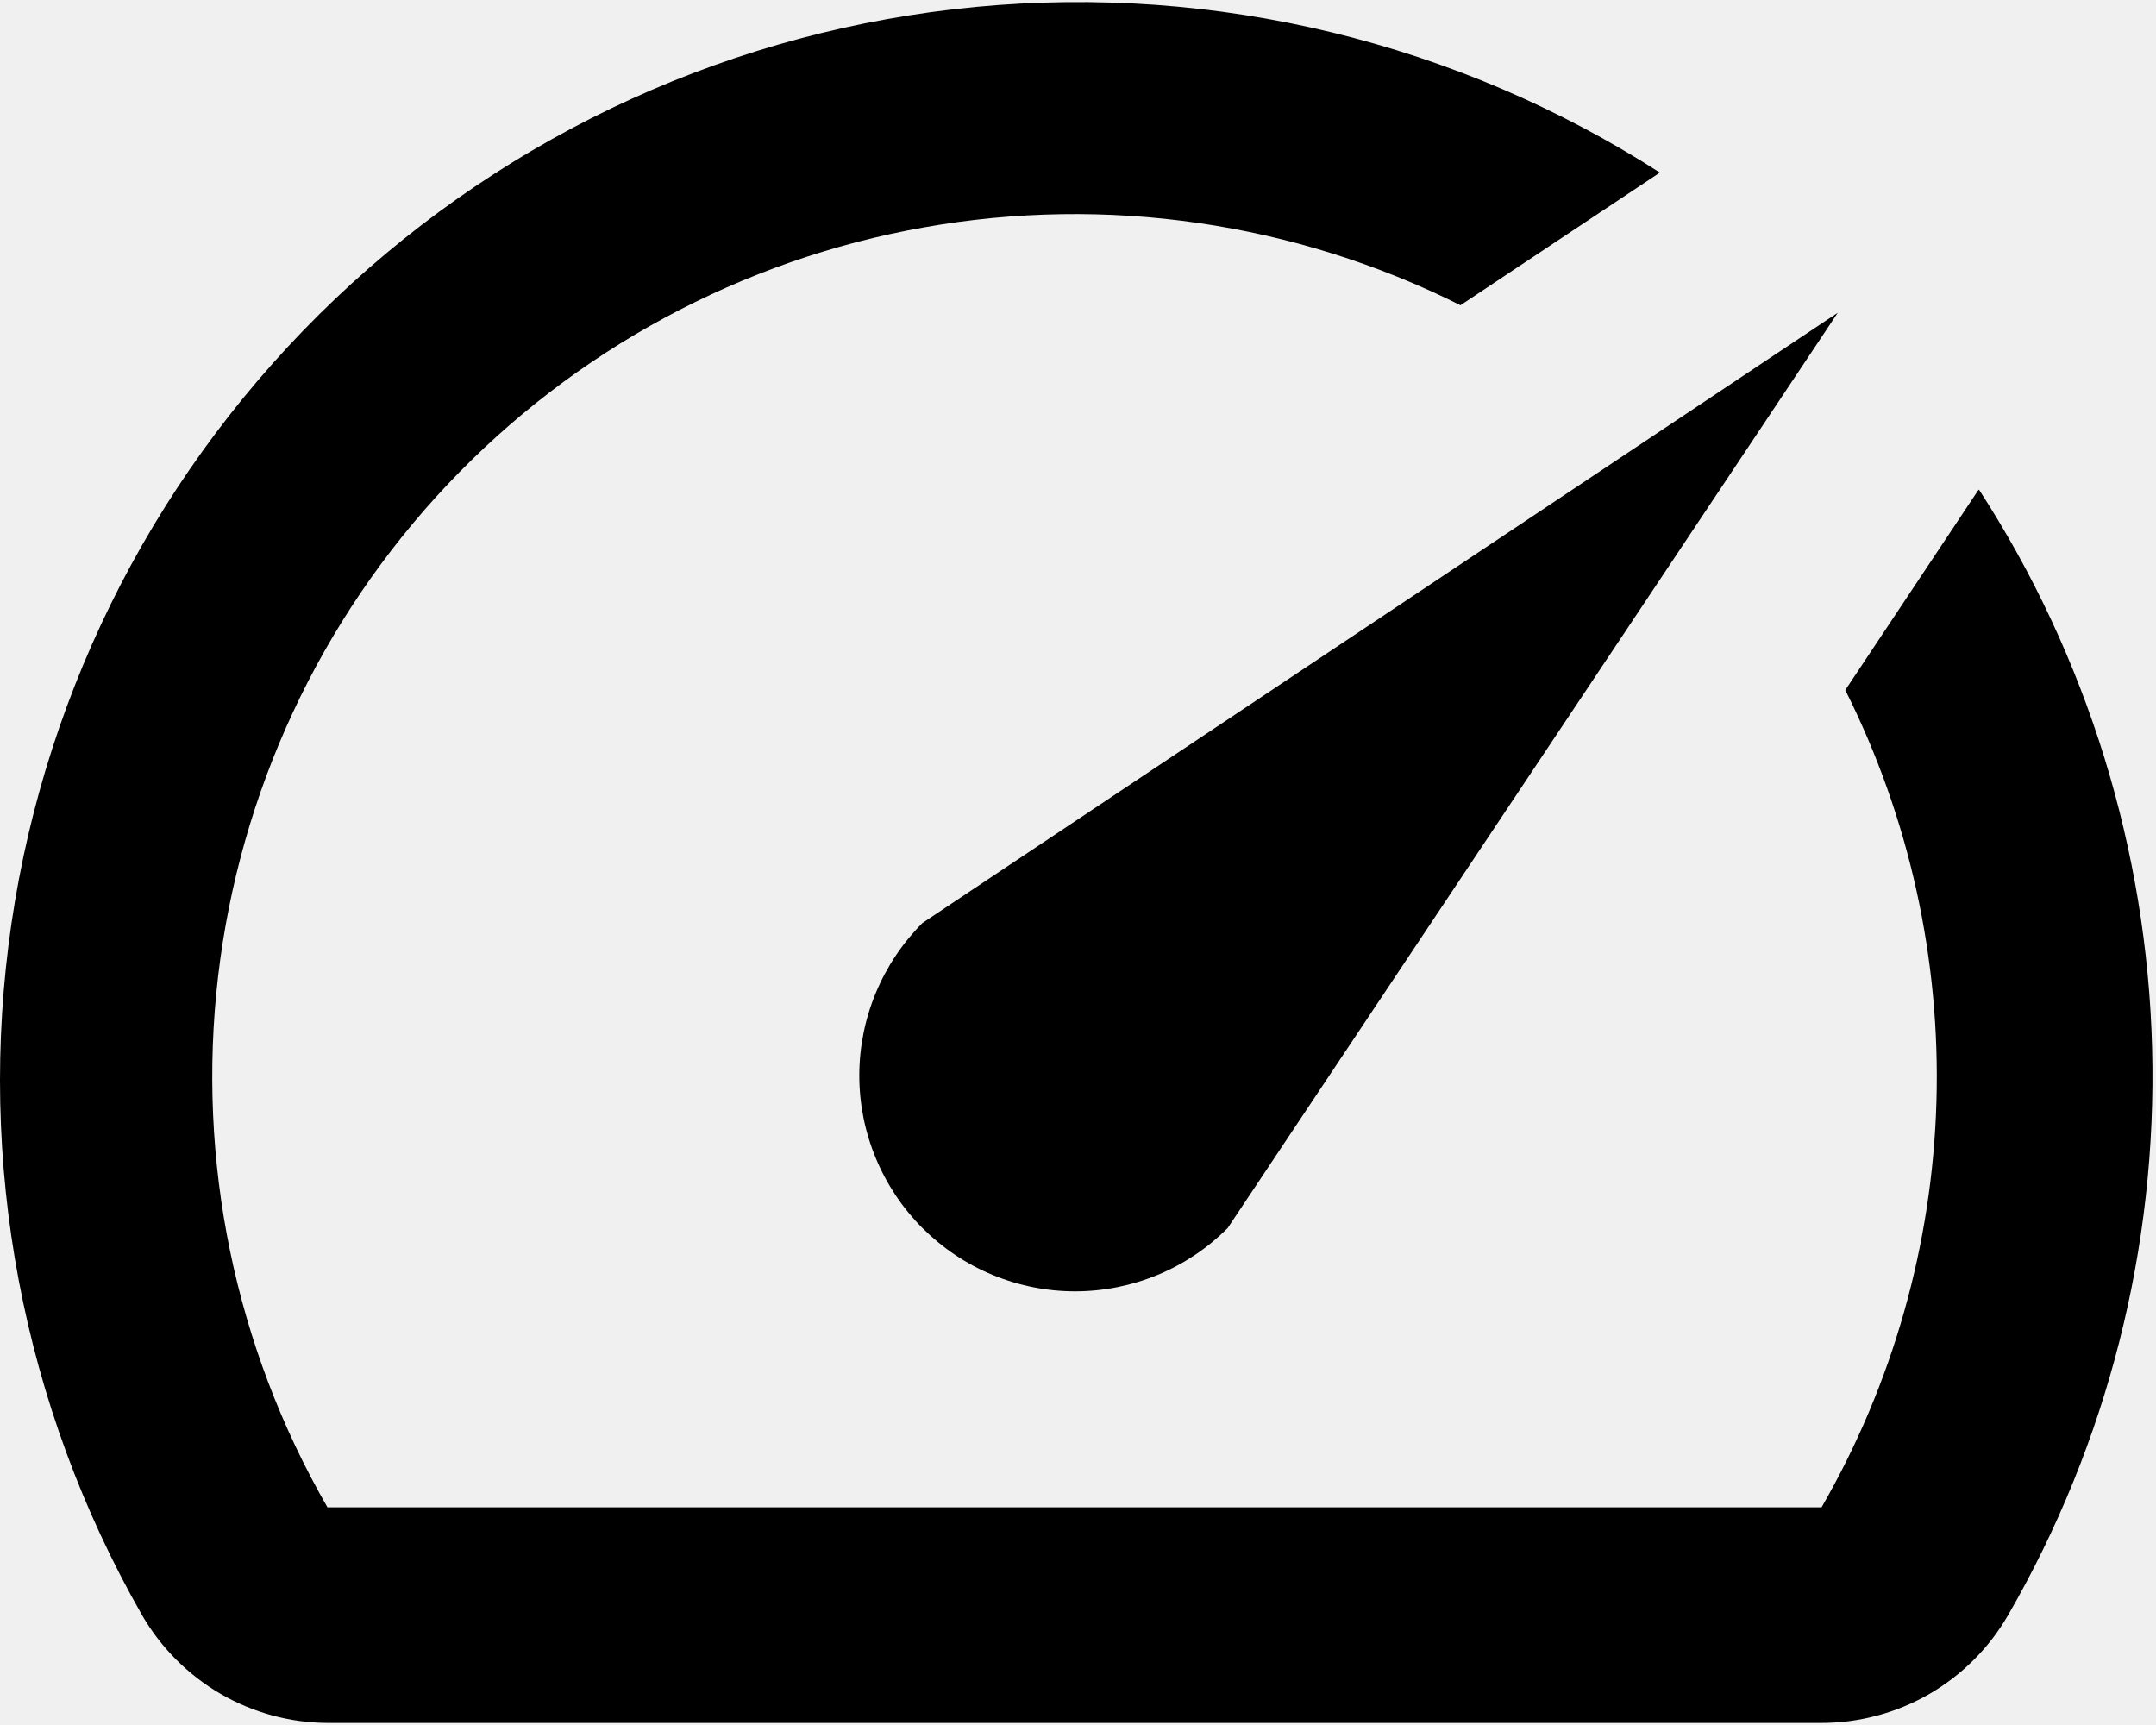
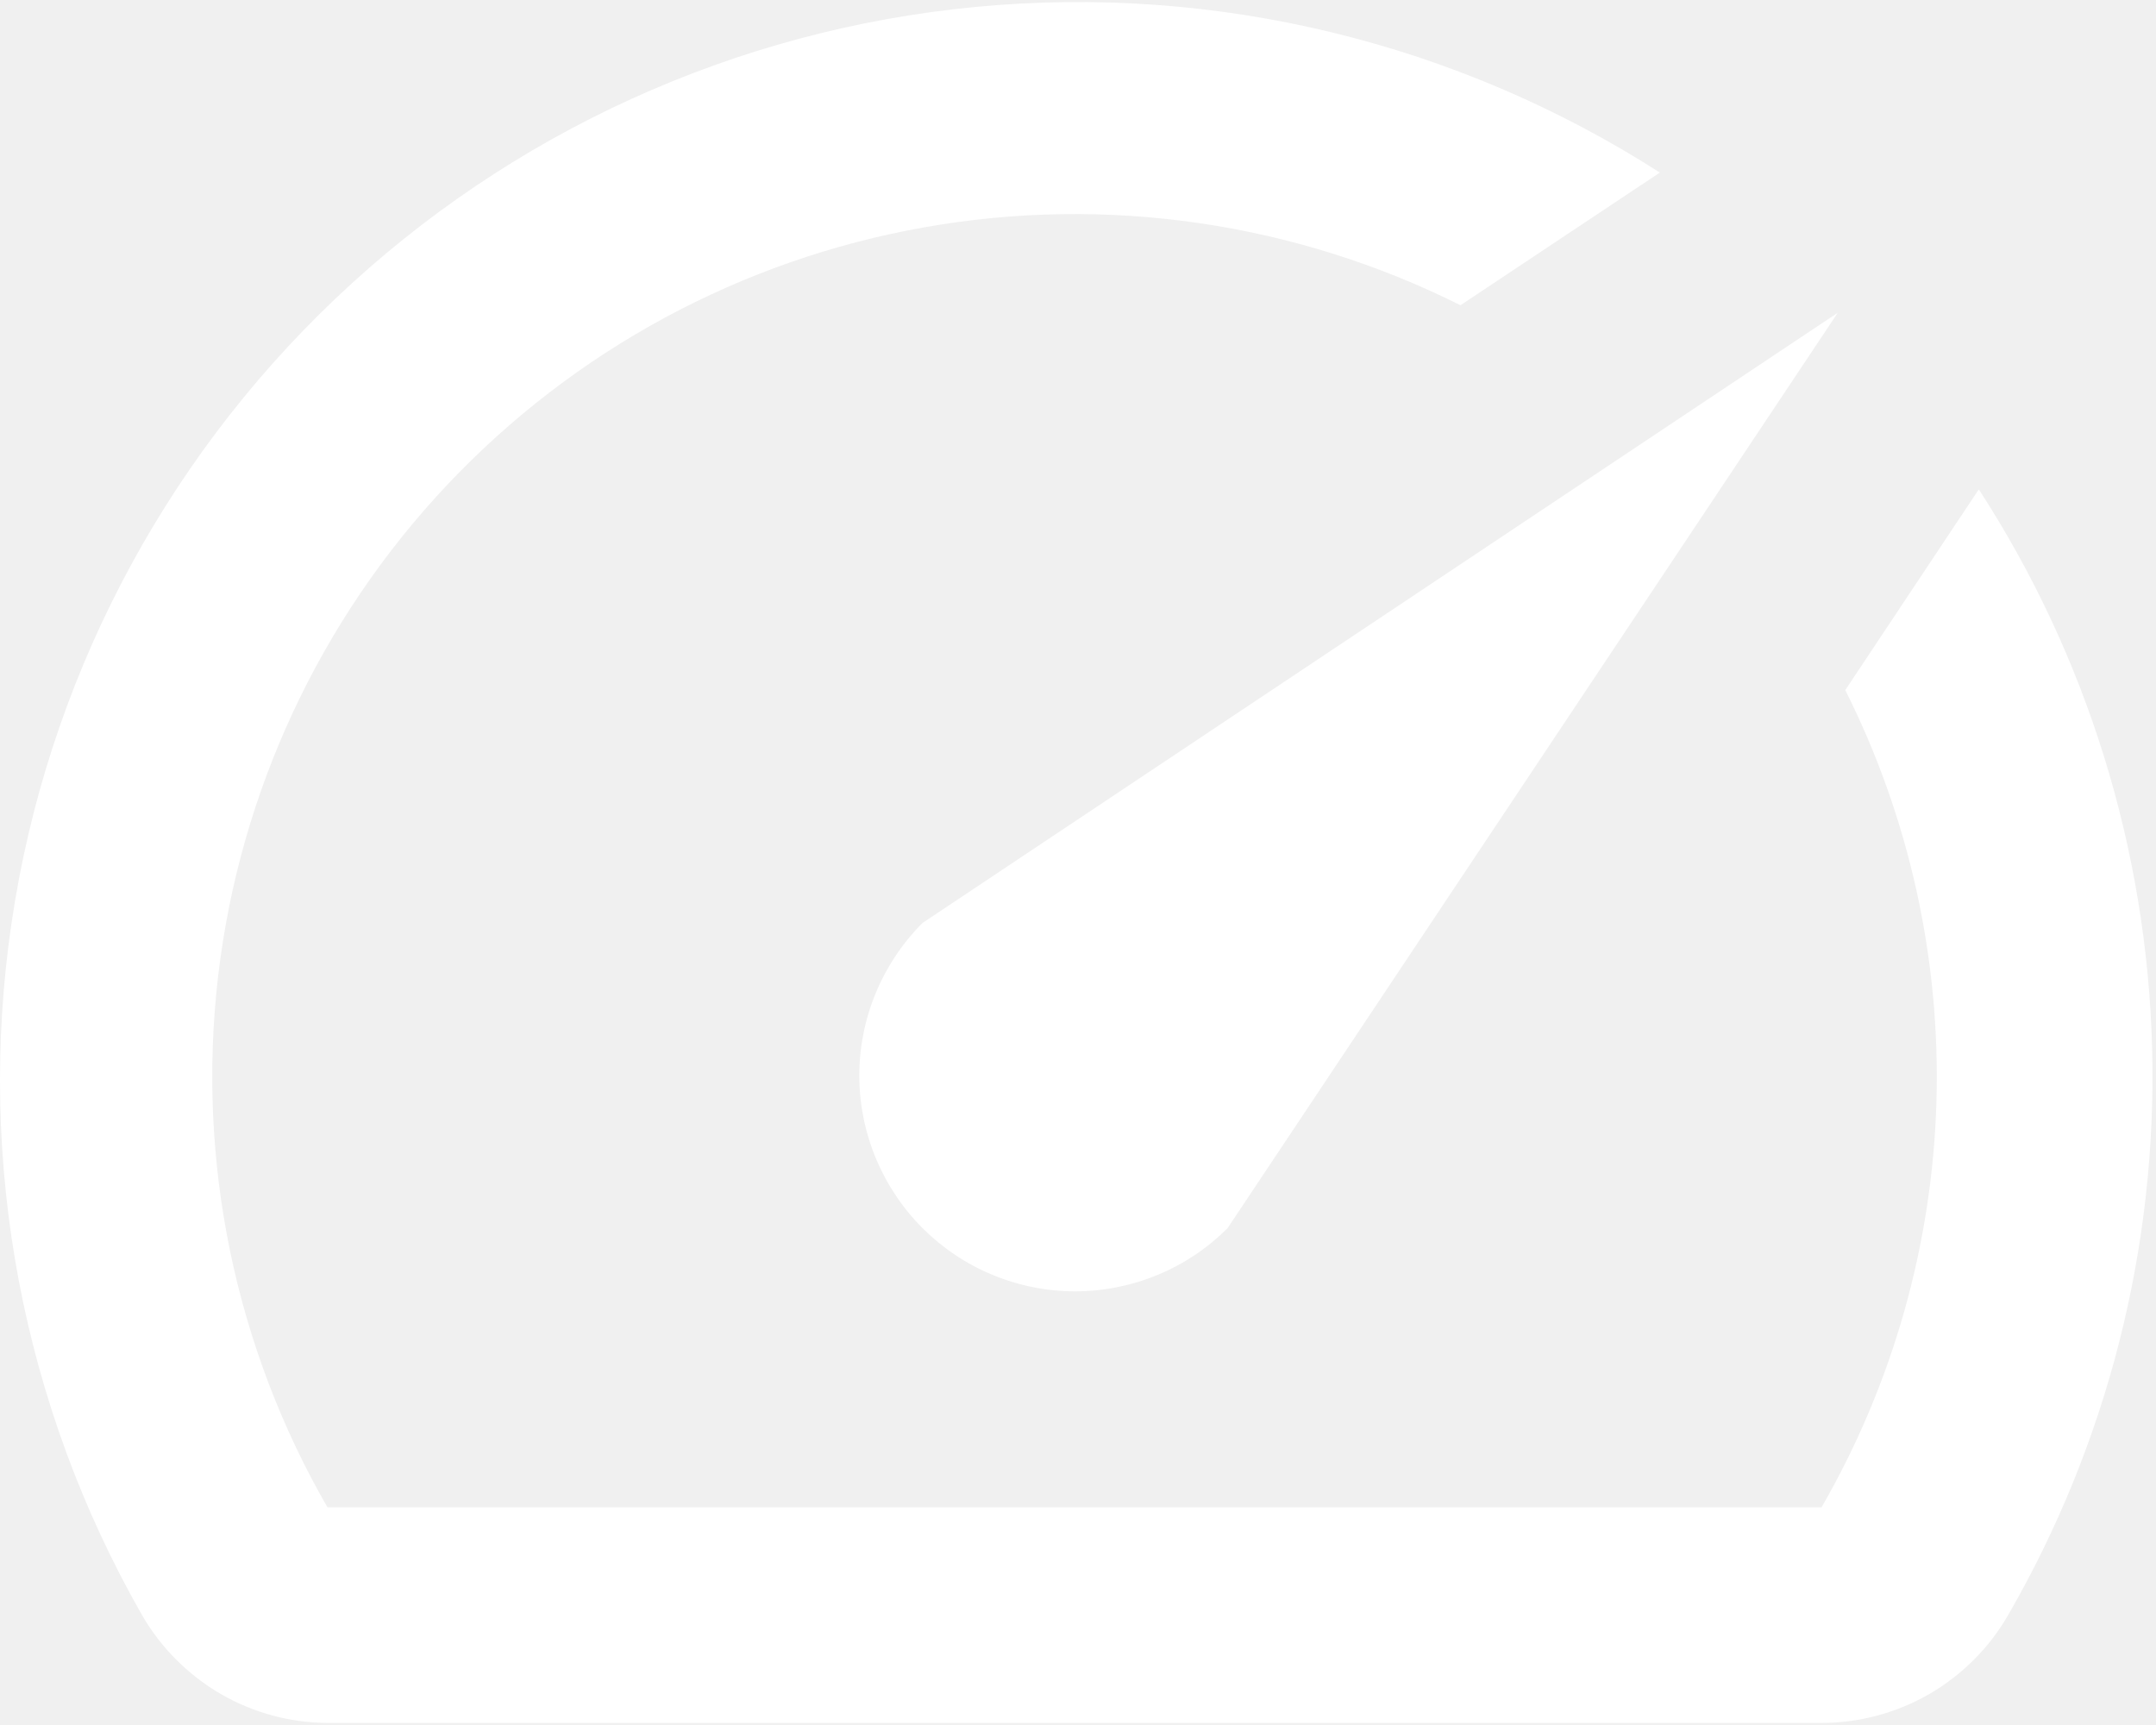
<svg xmlns="http://www.w3.org/2000/svg" width="25" height="20" viewBox="0 0 25 20" fill="none">
-   <path d="M22.935 5.689L21.397 8.001C22.139 9.48 22.502 11.12 22.454 12.773C22.406 14.427 21.948 16.043 21.122 17.476H3.797C2.724 15.614 2.279 13.455 2.529 11.32C2.779 9.185 3.71 7.187 5.184 5.623C6.659 4.059 8.598 3.011 10.715 2.636C12.831 2.26 15.012 2.577 16.935 3.539L19.247 2.001C16.893 0.492 14.1 -0.185 11.316 0.08C8.532 0.345 5.917 1.536 3.889 3.463C1.862 5.389 0.539 7.94 0.133 10.707C-0.274 13.475 0.26 16.298 1.647 18.726C1.866 19.104 2.179 19.418 2.556 19.638C2.933 19.857 3.361 19.974 3.797 19.976H21.11C21.55 19.978 21.984 19.863 22.366 19.644C22.747 19.424 23.065 19.108 23.285 18.726C24.437 16.731 25.015 14.457 24.955 12.154C24.895 9.851 24.201 7.609 22.947 5.676L22.935 5.689ZM10.697 14.239C10.93 14.471 11.205 14.656 11.509 14.781C11.812 14.907 12.138 14.972 12.466 14.972C12.795 14.972 13.12 14.907 13.424 14.781C13.727 14.656 14.003 14.471 14.235 14.239L21.31 3.626L10.697 10.701C10.465 10.933 10.281 11.209 10.155 11.513C10.029 11.816 9.964 12.142 9.964 12.47C9.964 12.799 10.029 13.124 10.155 13.427C10.281 13.731 10.465 14.007 10.697 14.239Z" fill="black" />
+   <path d="M22.935 5.689L21.397 8.001C22.139 9.48 22.502 11.12 22.454 12.773C22.406 14.427 21.948 16.043 21.122 17.476H3.797C2.724 15.614 2.279 13.455 2.529 11.32C2.779 9.185 3.71 7.187 5.184 5.623C6.659 4.059 8.598 3.011 10.715 2.636C12.831 2.26 15.012 2.577 16.935 3.539L19.247 2.001C16.893 0.492 14.1 -0.185 11.316 0.08C8.532 0.345 5.917 1.536 3.889 3.463C1.862 5.389 0.539 7.94 0.133 10.707C-0.274 13.475 0.26 16.298 1.647 18.726C1.866 19.104 2.179 19.418 2.556 19.638C2.933 19.857 3.361 19.974 3.797 19.976H21.11C21.55 19.978 21.984 19.863 22.366 19.644C22.747 19.424 23.065 19.108 23.285 18.726C24.437 16.731 25.015 14.457 24.955 12.154C24.895 9.851 24.201 7.609 22.947 5.676L22.935 5.689ZM10.697 14.239C10.93 14.471 11.205 14.656 11.509 14.781C11.812 14.907 12.138 14.972 12.466 14.972C12.795 14.972 13.12 14.907 13.424 14.781C13.727 14.656 14.003 14.471 14.235 14.239L21.31 3.626L10.697 10.701C10.465 10.933 10.281 11.209 10.155 11.513C10.029 11.816 9.964 12.142 9.964 12.47C9.964 12.799 10.029 13.124 10.155 13.427C10.281 13.731 10.465 14.007 10.697 14.239Z" fill="white" />
</svg>
